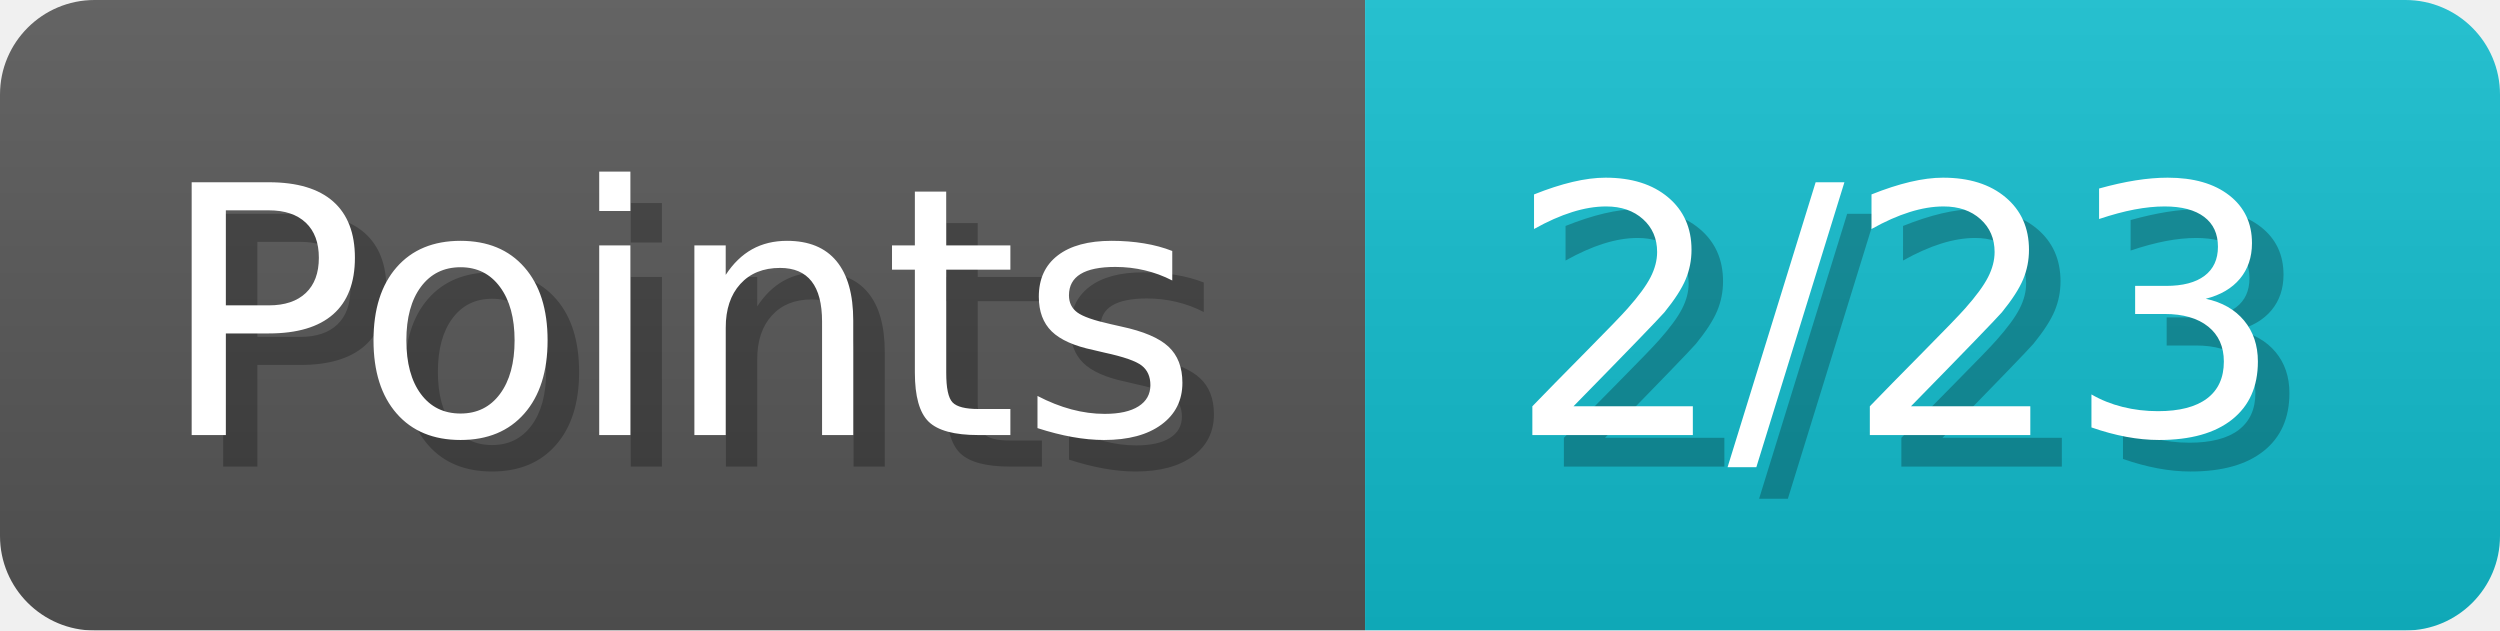
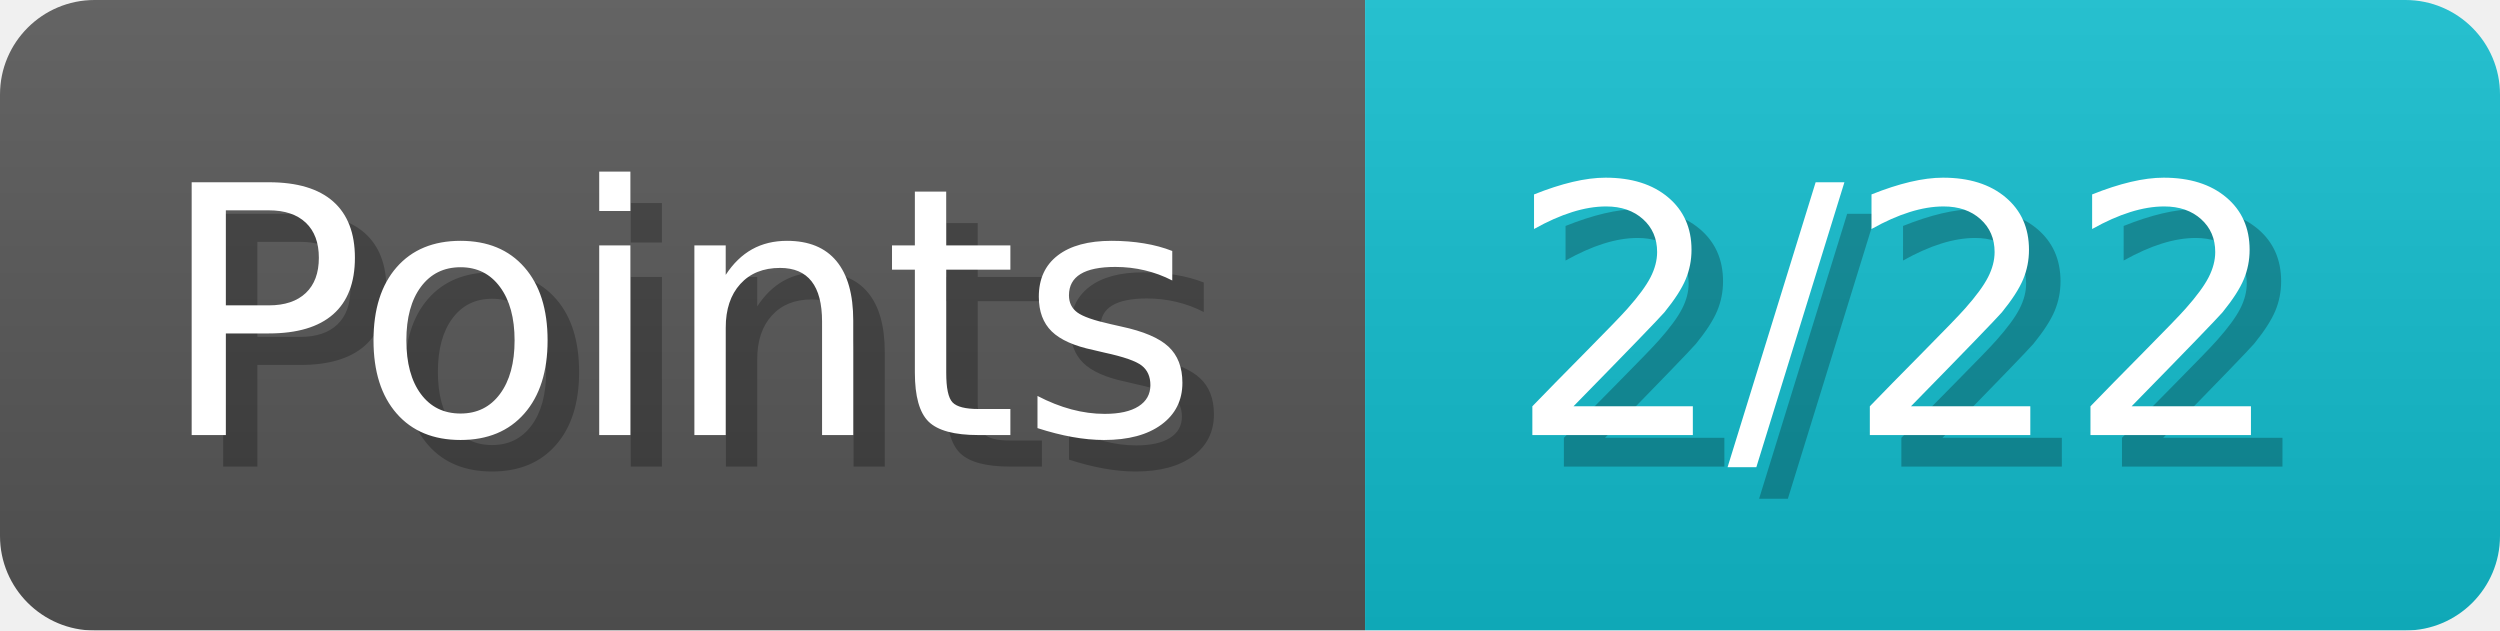
- <svg xmlns="http://www.w3.org/2000/svg" width="79.3" height="20" viewBox="0 0 793 200" role="img" aria-label="Points: 2/23">
+ <svg xmlns="http://www.w3.org/2000/svg" width="79.3" height="20" viewBox="0 0 793 200" role="img" aria-label="Points: 2/22">
  <linearGradient id="a" x2="0" y2="100%">
    <stop offset="0" stop-opacity=".1" stop-color="#EEE" />
    <stop offset="1" stop-opacity=".1" />
  </linearGradient>
  <mask id="m">
    <rect width="793" height="200" rx="30" fill="#FFF" />
  </mask>
  <g mask="url(#m)">
    <rect width="433" height="200" fill="#555" />
    <rect width="360" height="200" fill="#1BC" x="433" />
    <rect width="793" height="200" fill="url(#a)" />
  </g>
  <g aria-hidden="true" fill="#fff" text-anchor="start" font-family="Verdana,DejaVu Sans,sans-serif" font-size="110">
    <text x="60" y="148" textLength="333" fill="#000" opacity="0.25">Points</text>
    <text x="50" y="138" textLength="333">Points</text>
-     <text x="488" y="148" textLength="260" fill="#000" opacity="0.25">2/23</text>
-     <text x="478" y="138" textLength="260">2/23</text>
+     <text x="488" y="148" textLength="260" fill="#000" opacity="0.25">2/22</text>
+     <text x="478" y="138" textLength="260">2/22</text>
  </g>
</svg>
